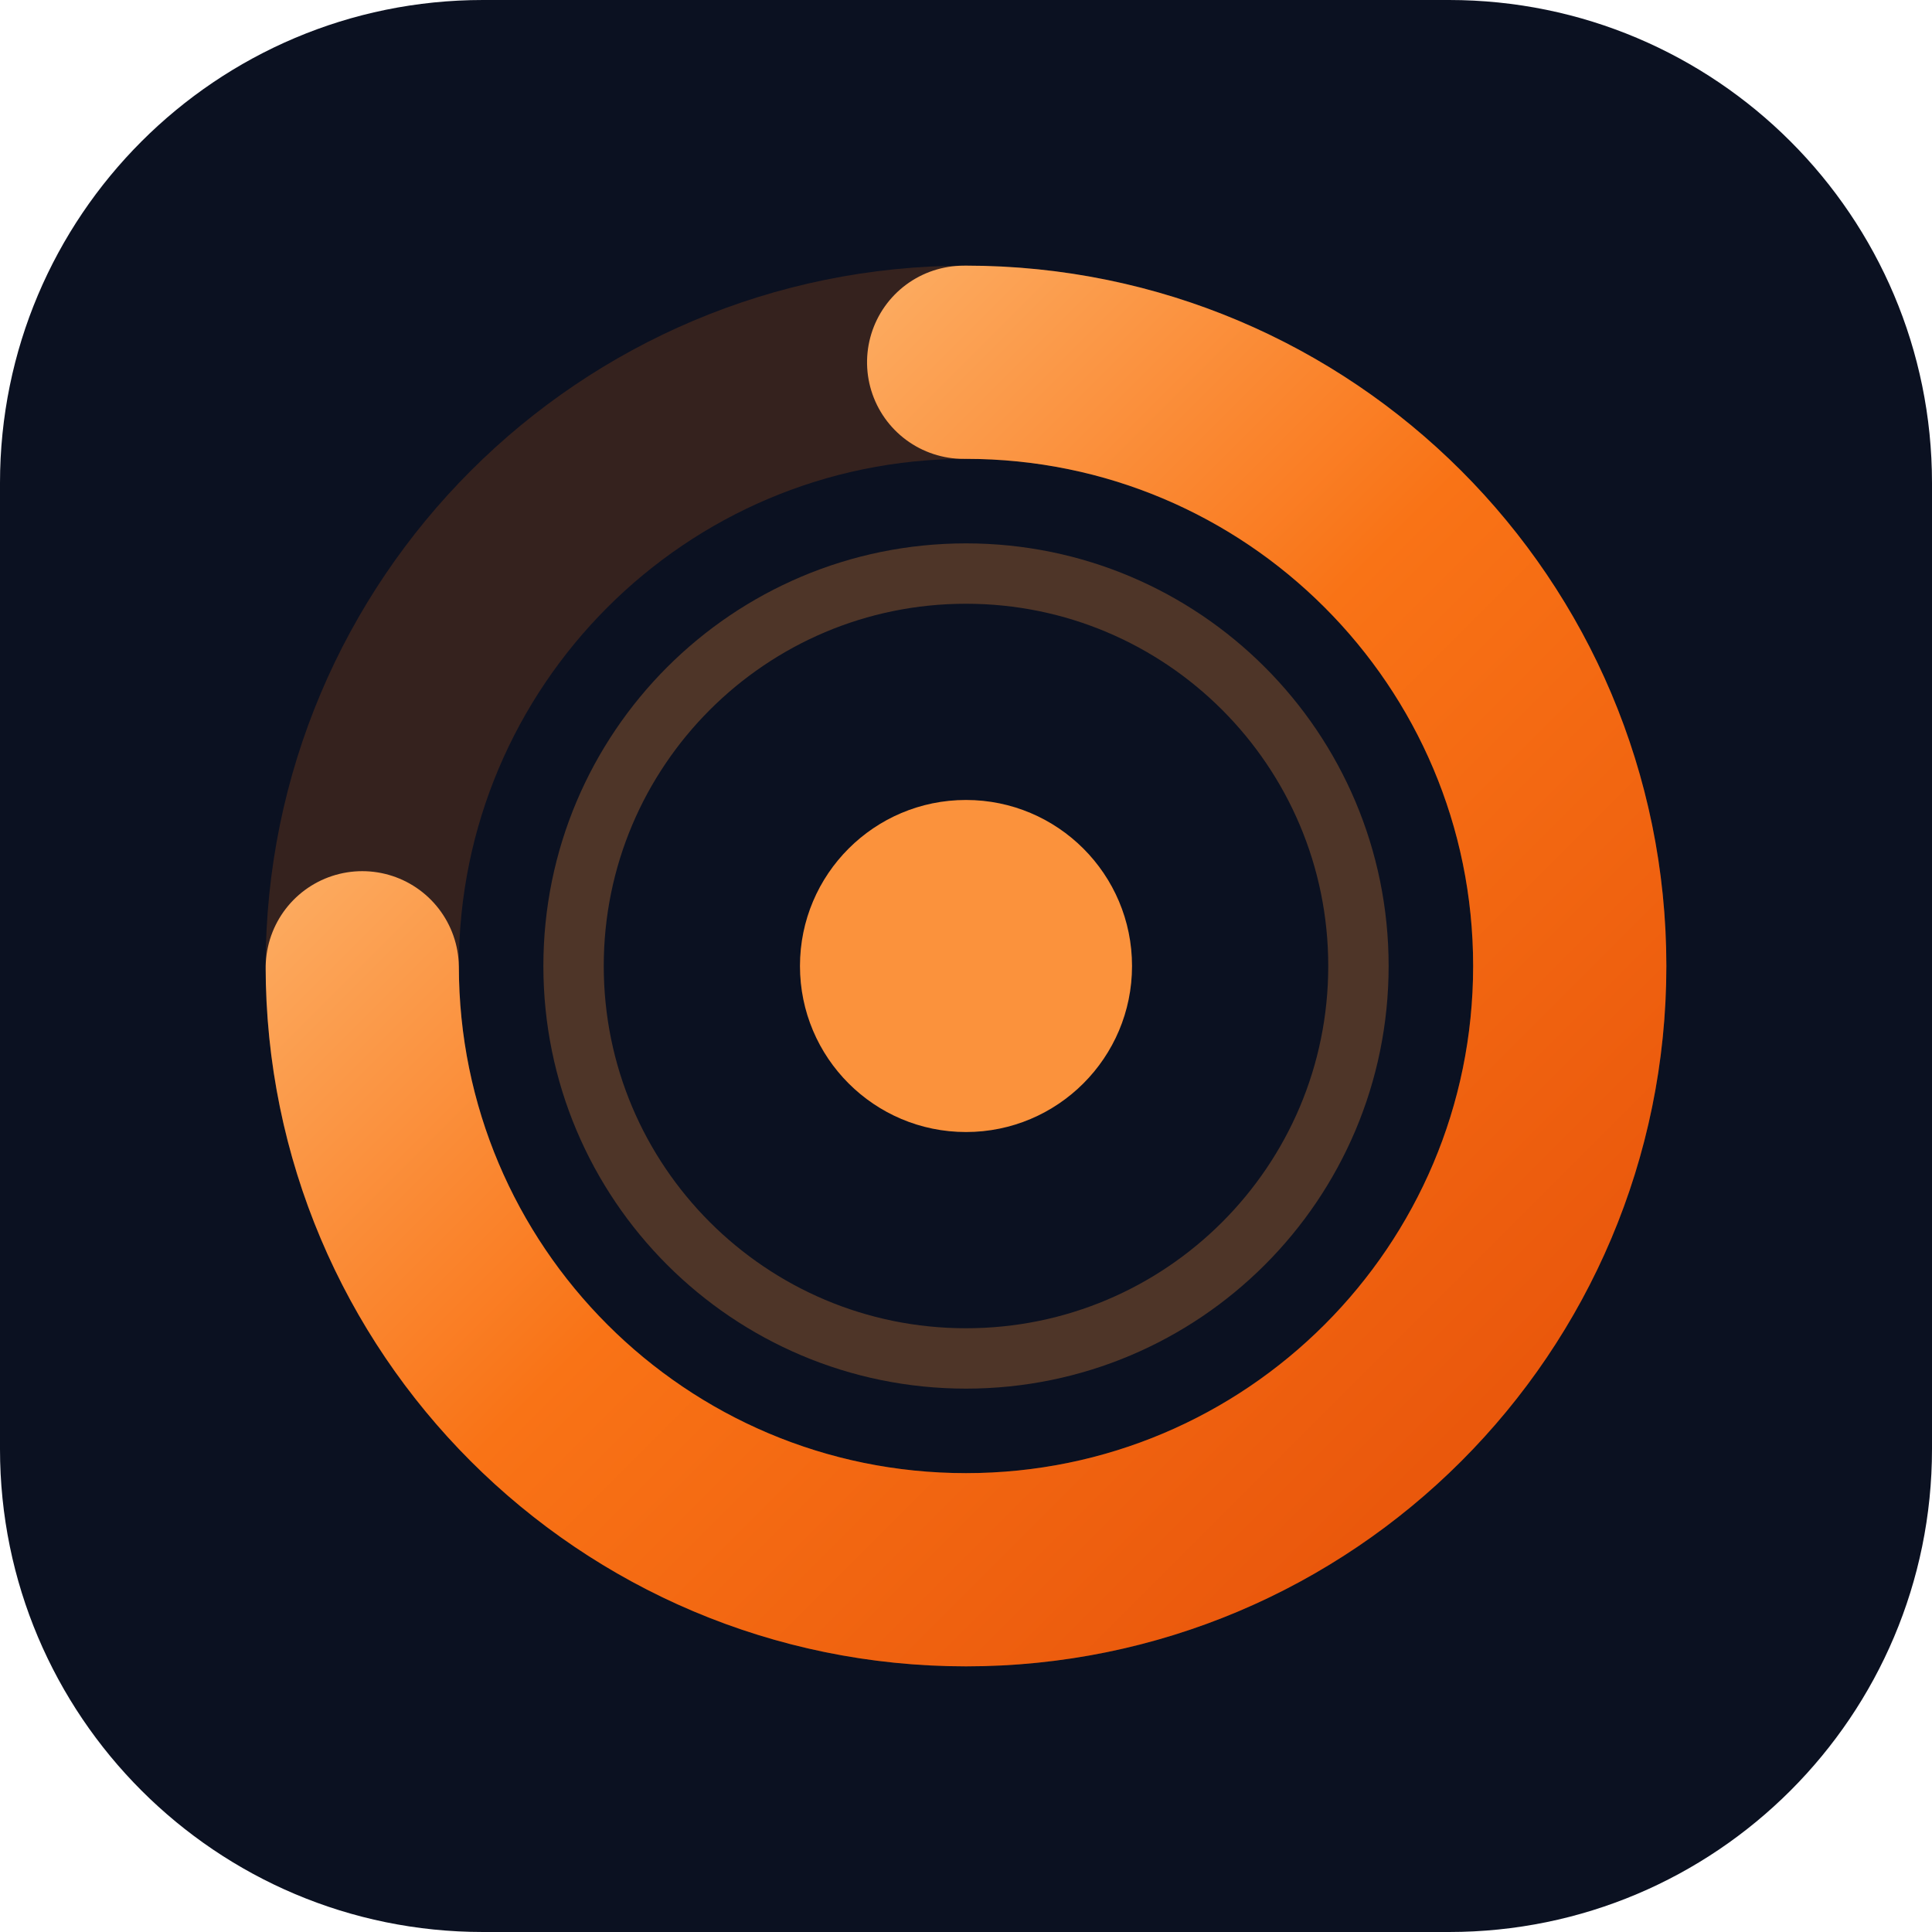
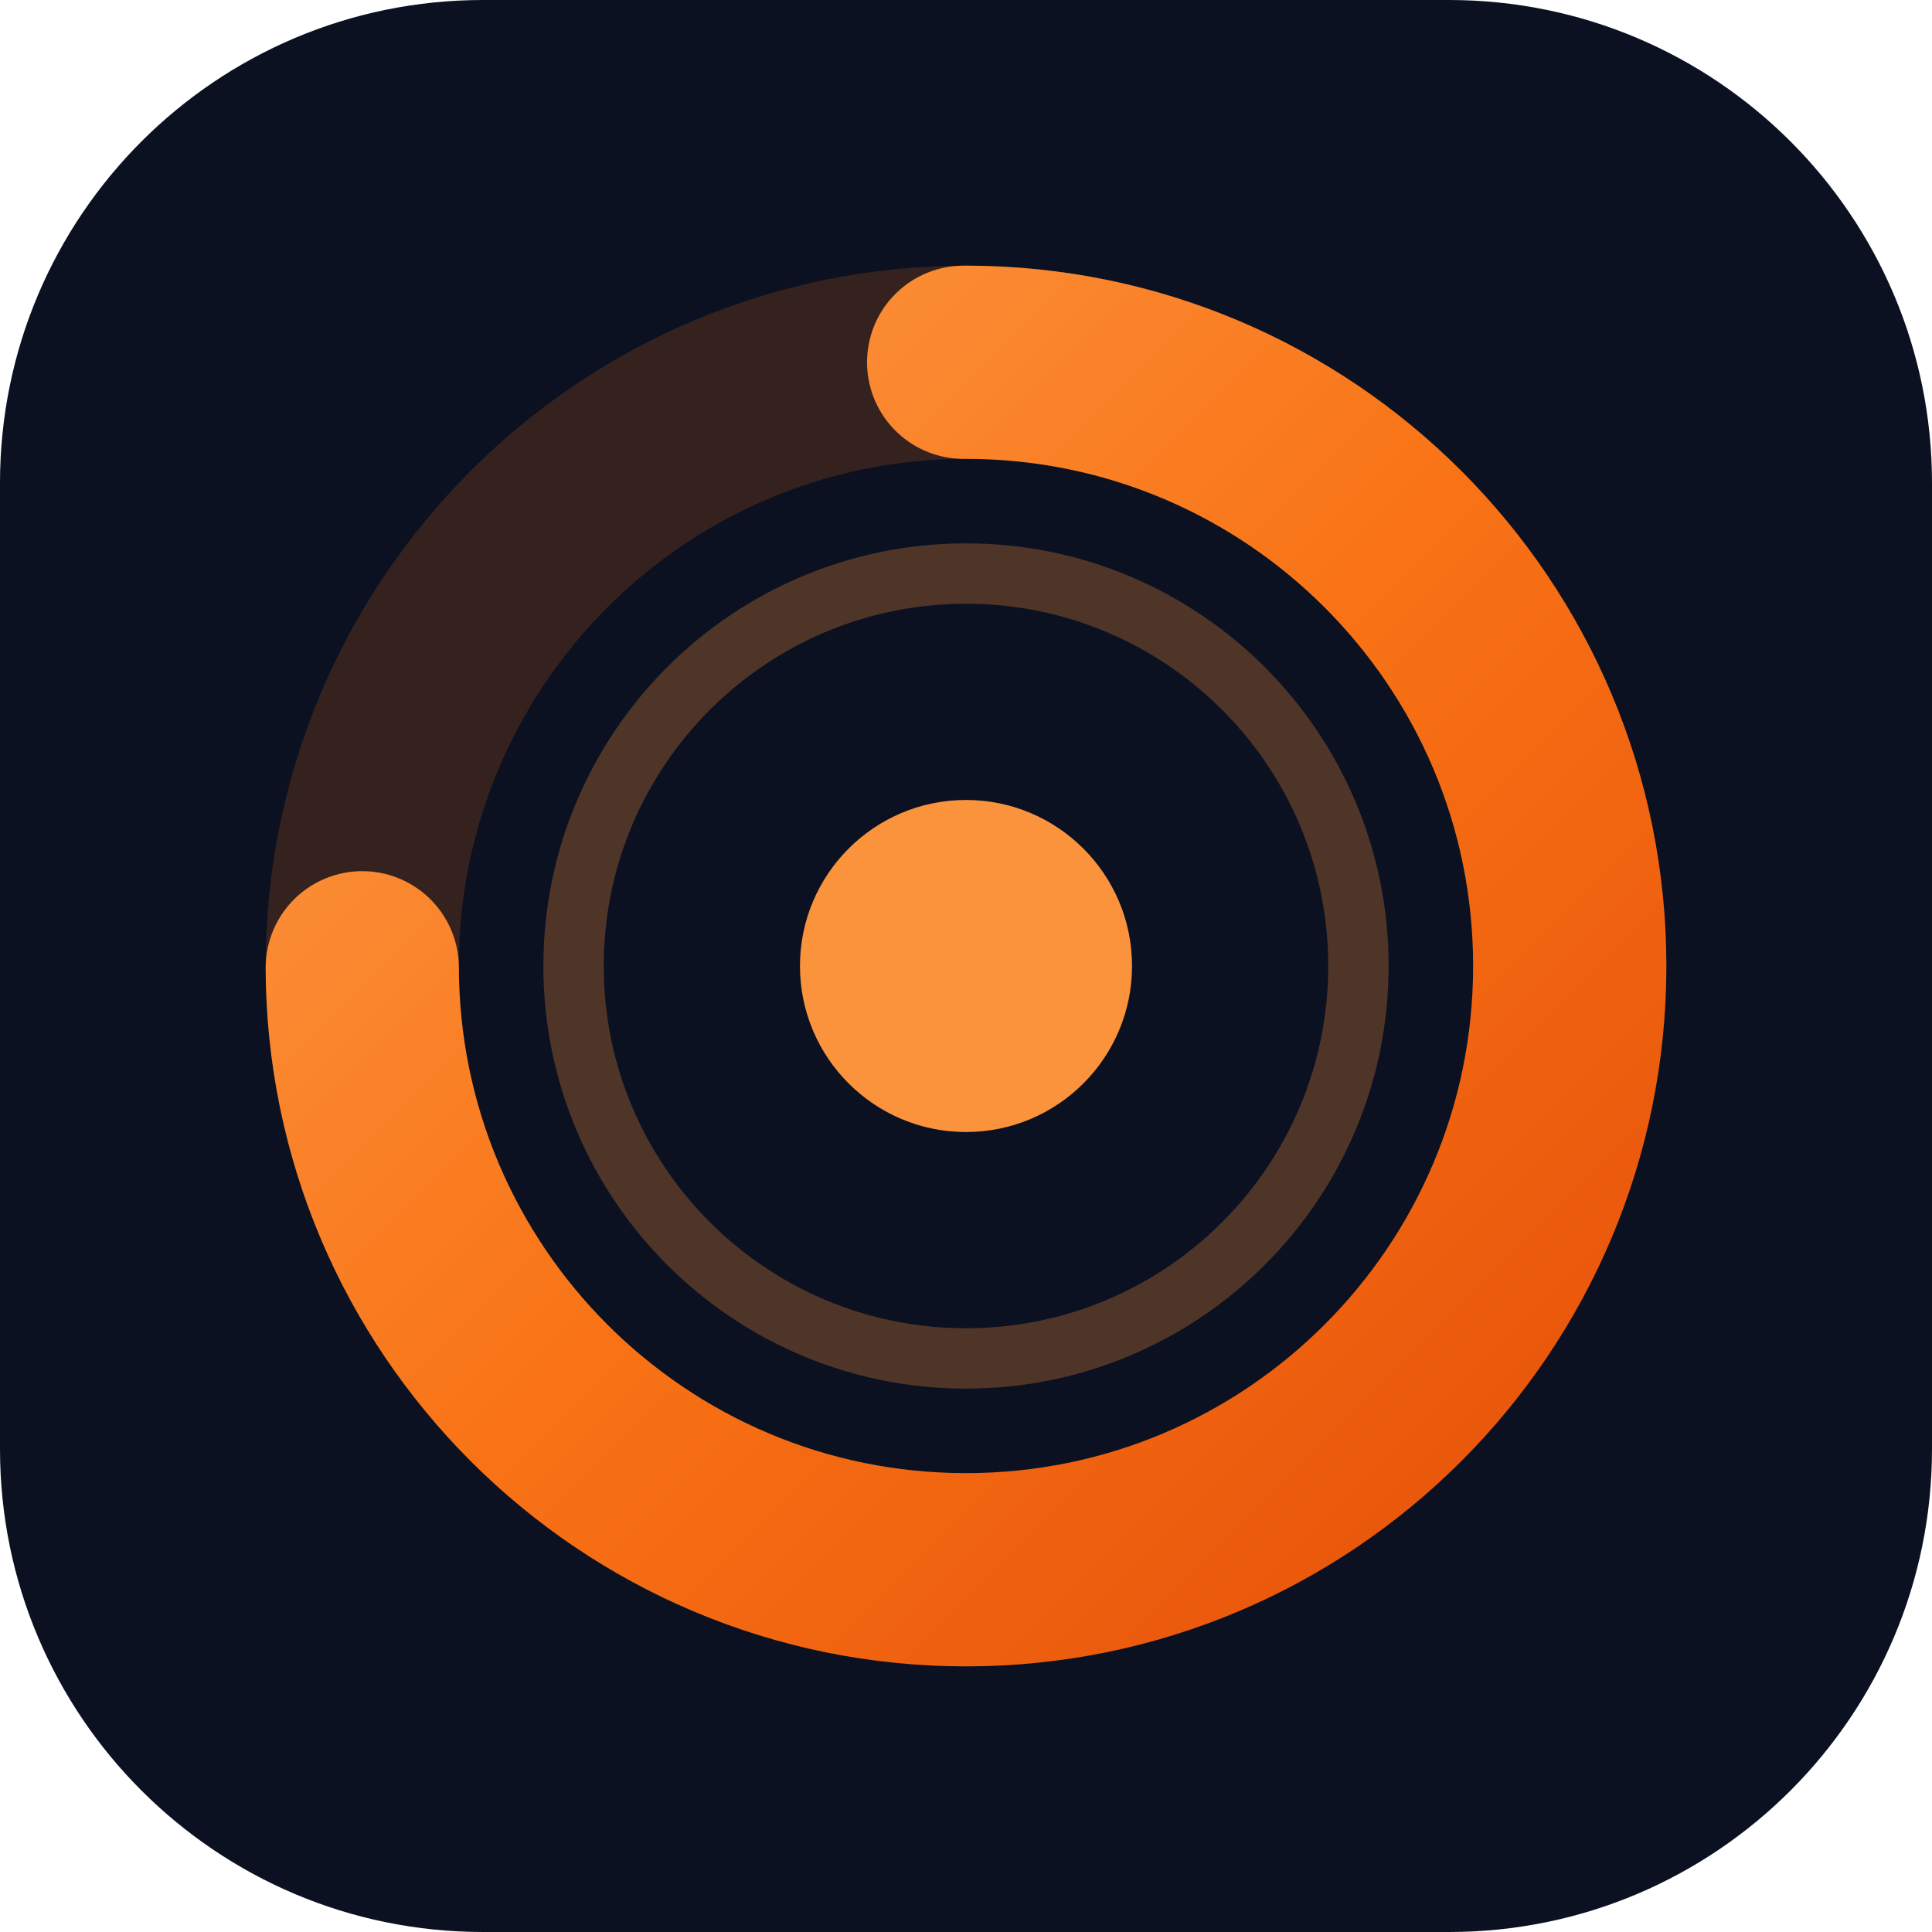
<svg xmlns="http://www.w3.org/2000/svg" viewBox="0 0 32 32" fill="none" shape-rendering="geometricPrecision">
  <defs>
    <linearGradient id="ring" x1="9" y1="25" x2="25" y2="9" gradientUnits="userSpaceOnUse">
      <stop offset="0%" stop-color="#ea580c" />
      <stop offset="50%" stop-color="#f97316" />
-       <stop offset="100%" stop-color="#fdba74" />
+       <stop offset="100%" stop-color="#fb923c" />
    </linearGradient>
  </defs>
  <rect width="32" height="32" rx="8" fill="#0b1121" />
  <circle cx="16" cy="16" r="10" stroke="#f97316" stroke-opacity="0.18" stroke-width="3.2" fill="none" />
  <circle cx="16" cy="16" r="10" stroke="url(#ring)" stroke-width="3.2" fill="none" stroke-linecap="round" stroke-dasharray="47.1 15.7" transform="rotate(-90 16 16)" />
  <circle cx="16" cy="16" r="6.5" stroke="#fb923c" stroke-opacity="0.28" stroke-width="1" fill="none" />
  <circle cx="16" cy="16" r="2.75" fill="#fb923c" />
</svg>
